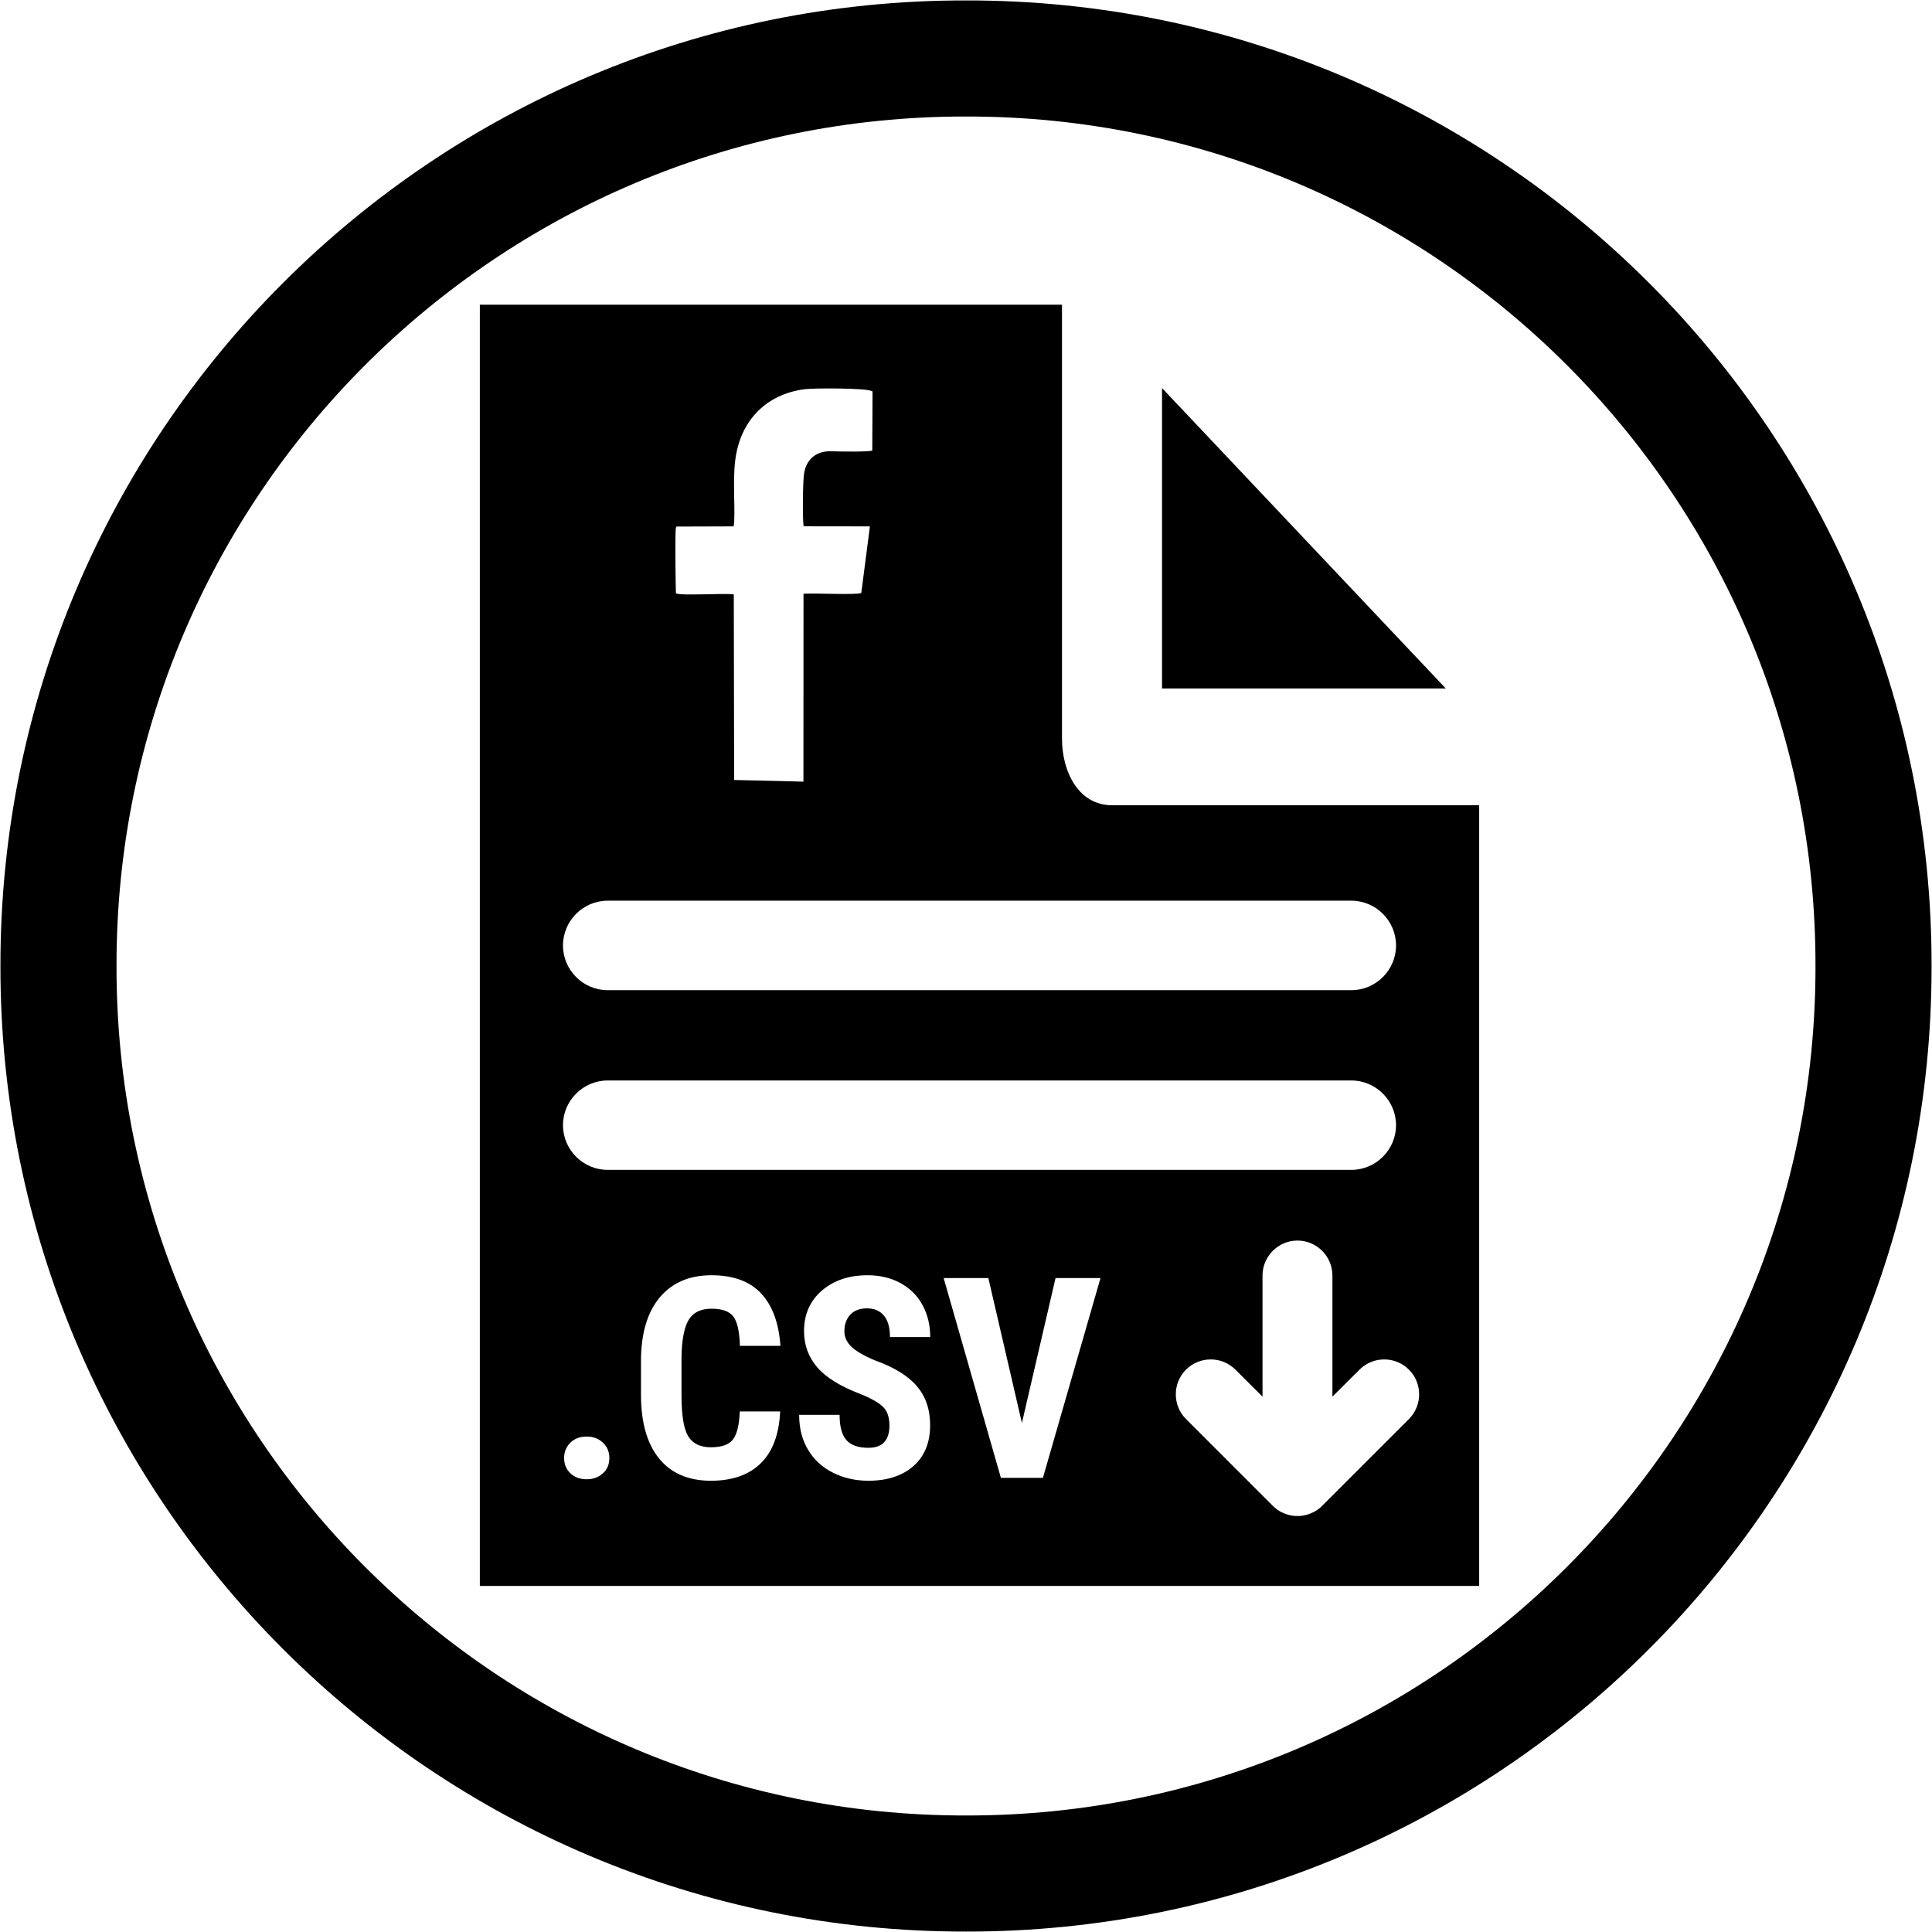
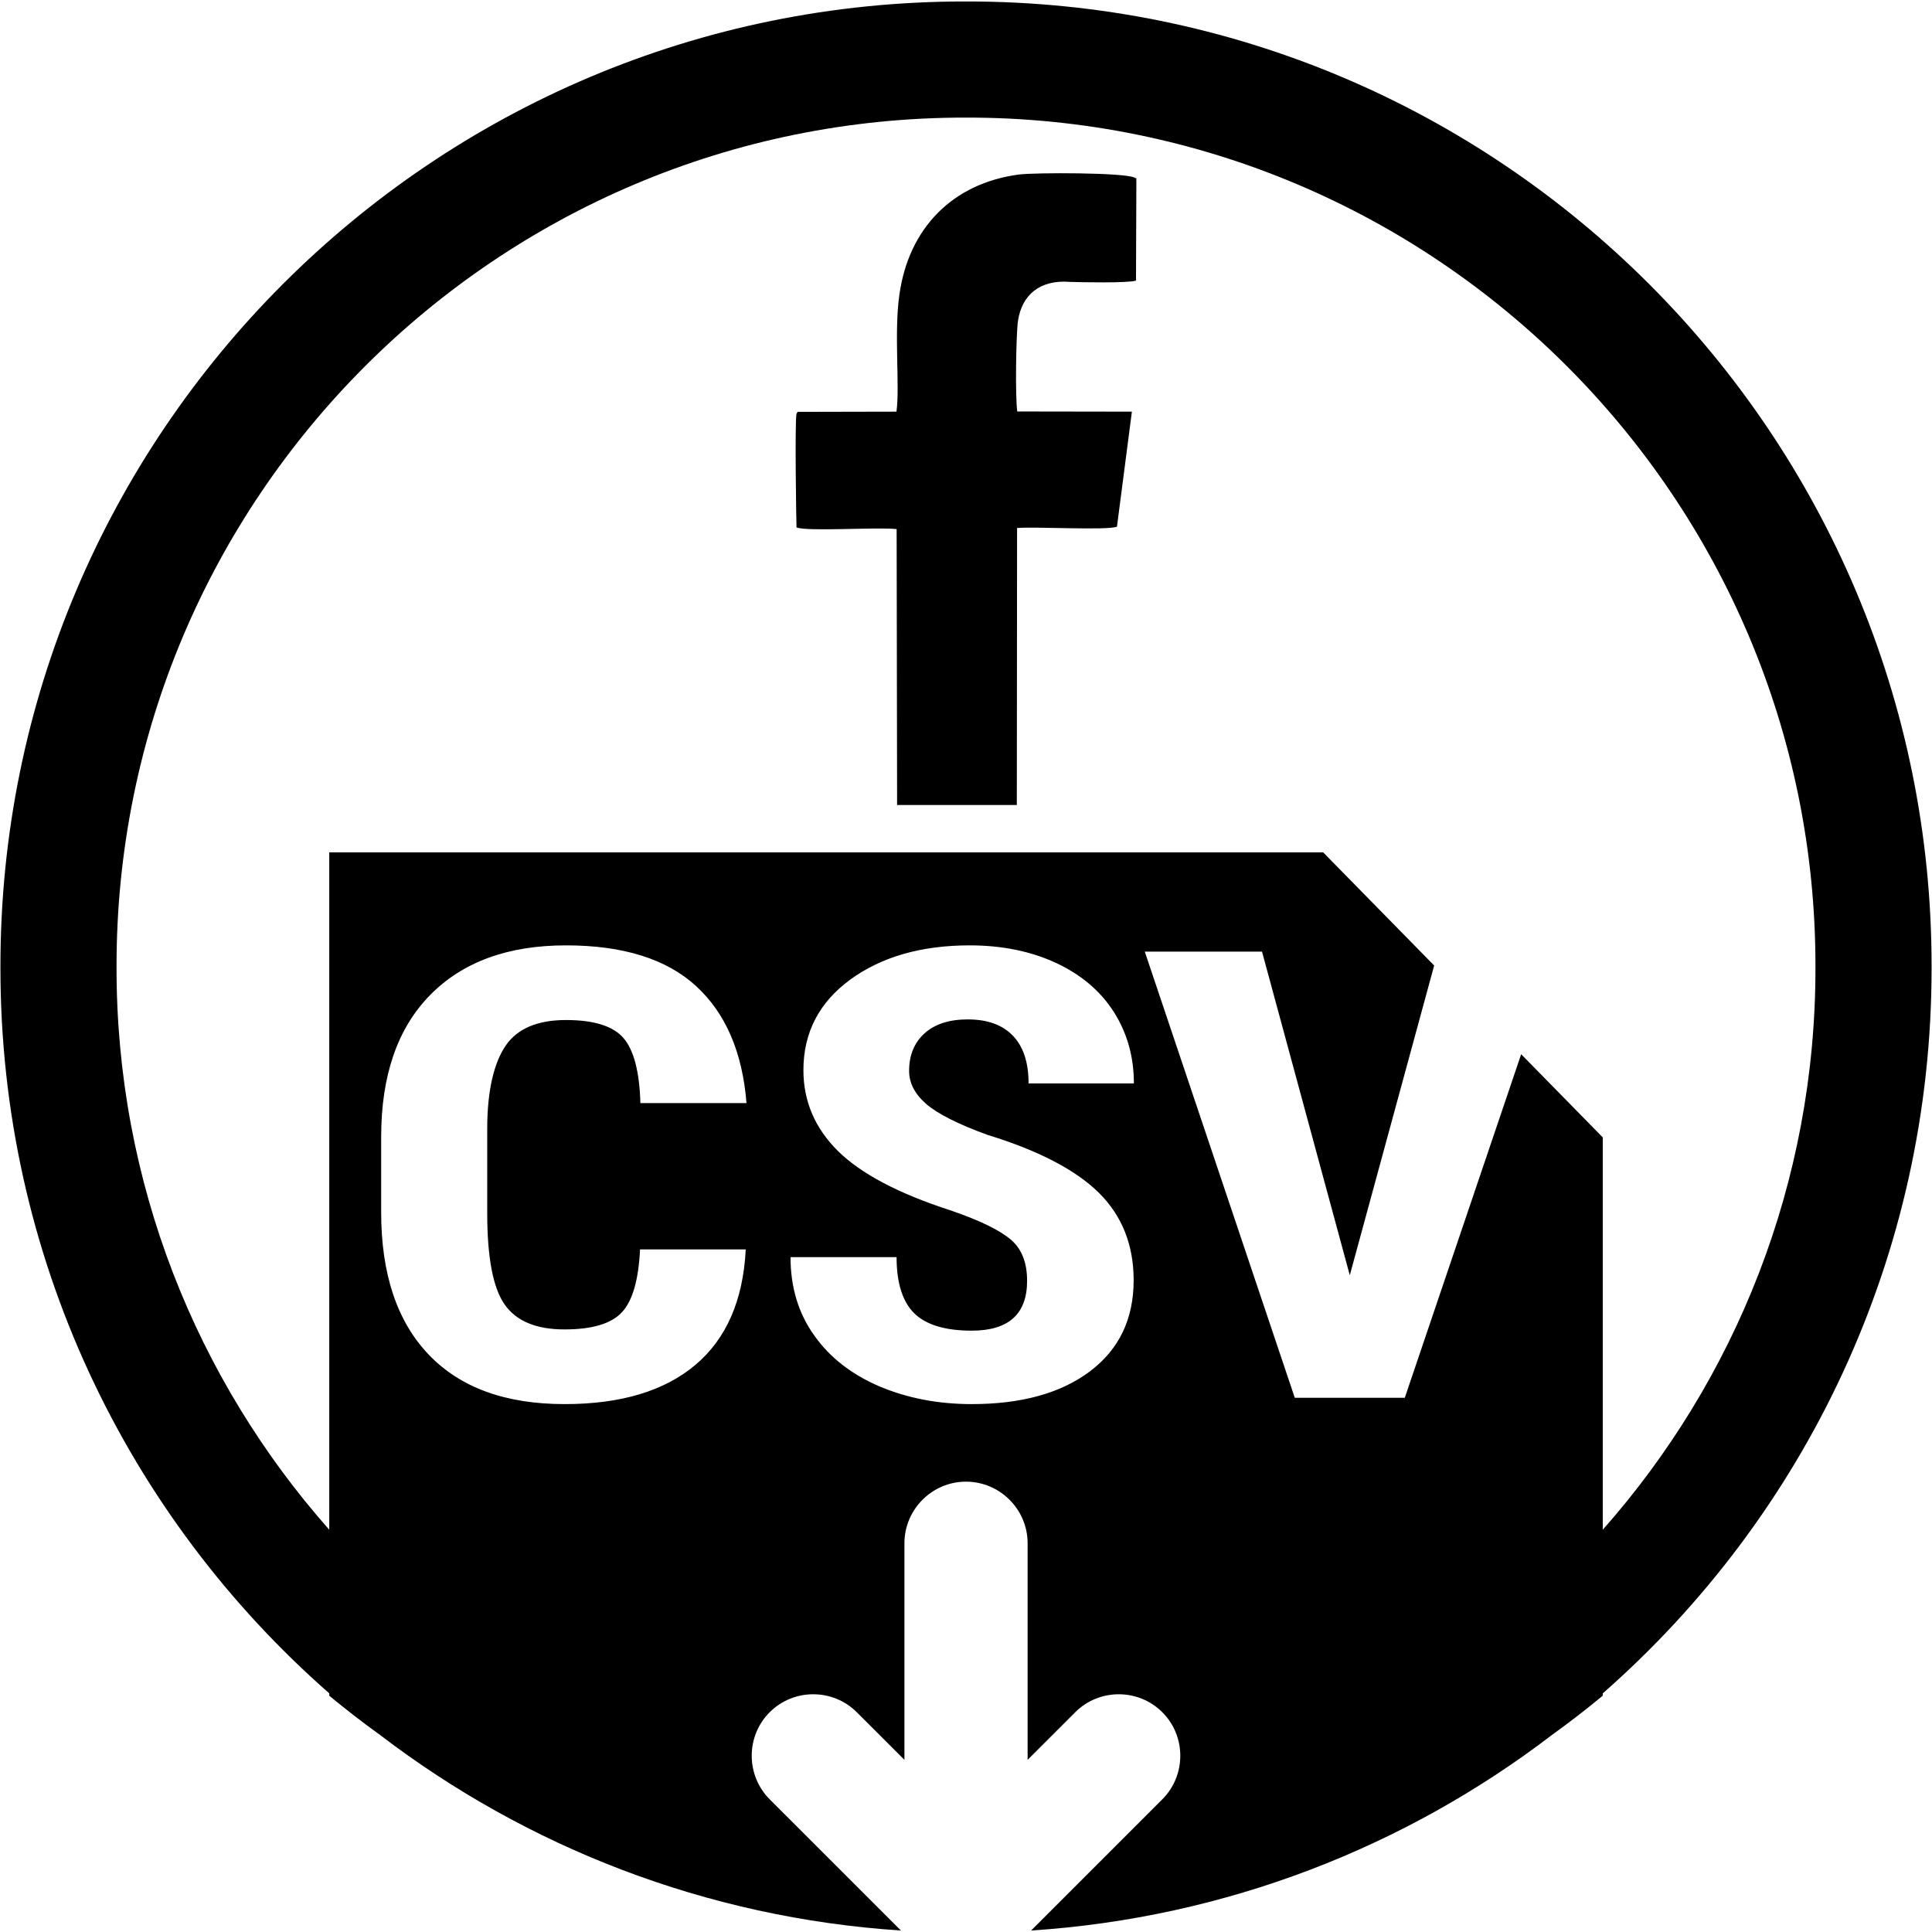
- <svg xmlns="http://www.w3.org/2000/svg" xml:space="preserve" width="563px" height="563px" version="1.1" style="shape-rendering:geometricPrecision; text-rendering:geometricPrecision; image-rendering:optimizeQuality; fill-rule:evenodd; clip-rule:evenodd" viewBox="0 0 221.69 221.69">
+ <svg xmlns="http://www.w3.org/2000/svg" xml:space="preserve" width="563px" height="563px" version="1.1" style="shape-rendering:geometricPrecision; text-rendering:geometricPrecision; image-rendering:optimizeQuality; fill-rule:evenodd; clip-rule:evenodd" viewBox="0 0 748.14 748.14">
  <defs>
    <style type="text/css">
   
-     .fil0 {fill:none}
-     .fil1 {fill:black}
+     .fil1 {fill:none}
+     .fil0 {fill:black}
   
  </style>
  </defs>
  <g id="Layer_x0020_1">
-     <rect class="fil0" width="221.69" height="221.69" />
-     <path class="fil1" d="M221.64 110.85c0.08,61.19 -49.6,110.87 -110.79,110.79 -61.2,0.08 -110.87,-49.6 -110.8,-110.79 -0.07,-61.2 49.6,-110.89 110.8,-110.8 61.19,-0.09 110.87,49.6 110.79,110.8zm-88.3 -66.32l0 34.47 32.56 0 -32.56 -34.47zm-5.74 47.87c-3.83,0 -5.74,-3.82 -5.74,-7.65l0 -2.82 0 -22.11 0 -24.86 -66.8 0 0 147.02 114.67 0 0 -89.58 -42.13 0zm-57.87 31.58l85.33 0c2.82,0 5.13,2.31 5.13,5.13 0,2.82 -2.31,5.13 -5.13,5.13l-85.33 0c-2.82,0 -5.13,-2.31 -5.13,-5.13 0,-2.82 2.31,-5.13 5.13,-5.13zm0 -20.63l85.33 0c2.82,0 5.13,2.31 5.13,5.14 0,2.82 -2.31,5.13 -5.13,5.13l-85.33 0c-2.82,0 -5.13,-2.31 -5.13,-5.13 0,-2.83 2.31,-5.14 5.13,-5.14zm-5 63.95c0,-0.71 0.25,-1.3 0.72,-1.76 0.48,-0.47 1.1,-0.7 1.87,-0.7 0.74,0 1.36,0.23 1.85,0.69 0.5,0.46 0.75,1.05 0.75,1.77 0,0.74 -0.25,1.33 -0.75,1.77 -0.5,0.45 -1.12,0.67 -1.85,0.67 -0.75,0 -1.37,-0.22 -1.85,-0.67 -0.49,-0.45 -0.74,-1.05 -0.74,-1.77zm24.79 -5.34c-0.12,2.61 -0.85,4.59 -2.21,5.93 -1.35,1.34 -3.26,2.02 -5.73,2.02 -2.59,0 -4.58,-0.86 -5.96,-2.56 -1.38,-1.71 -2.07,-4.15 -2.07,-7.31l0 -3.86c0,-3.15 0.72,-5.58 2.14,-7.29 1.43,-1.71 3.41,-2.56 5.96,-2.56 2.49,0 4.39,0.7 5.69,2.09 1.3,1.4 2.03,3.4 2.21,6.01l-4.65 0c-0.04,-1.61 -0.29,-2.73 -0.74,-3.35 -0.46,-0.61 -1.3,-0.91 -2.51,-0.91 -1.25,0 -2.12,0.43 -2.64,1.3 -0.51,0.87 -0.78,2.29 -0.81,4.28l0 4.34c0,2.28 0.25,3.85 0.76,4.7 0.51,0.85 1.38,1.28 2.62,1.28 1.22,0 2.06,-0.3 2.52,-0.89 0.47,-0.6 0.72,-1.67 0.79,-3.22l4.63 0zm12.54 1.61c0,-0.94 -0.24,-1.65 -0.72,-2.12 -0.47,-0.48 -1.34,-0.98 -2.6,-1.49 -2.3,-0.87 -3.95,-1.89 -4.96,-3.06 -1.01,-1.18 -1.52,-2.56 -1.52,-4.16 0,-1.93 0.69,-3.48 2.06,-4.66 1.37,-1.17 3.11,-1.75 5.22,-1.75 1.41,0 2.66,0.29 3.77,0.89 1.1,0.6 1.95,1.43 2.54,2.52 0.59,1.08 0.89,2.31 0.89,3.68l-4.62 0c0,-1.07 -0.22,-1.88 -0.68,-2.44 -0.46,-0.57 -1.12,-0.85 -1.98,-0.85 -0.8,0 -1.44,0.24 -1.89,0.72 -0.45,0.48 -0.68,1.12 -0.68,1.93 0,0.63 0.26,1.2 0.76,1.71 0.51,0.5 1.4,1.04 2.68,1.58 2.24,0.8 3.86,1.8 4.87,2.98 1.01,1.17 1.53,2.67 1.53,4.49 0,2 -0.64,3.55 -1.91,4.68 -1.27,1.12 -3,1.69 -5.18,1.69 -1.48,0 -2.83,-0.31 -4.05,-0.92 -1.22,-0.61 -2.18,-1.48 -2.86,-2.62 -0.69,-1.14 -1.03,-2.47 -1.03,-4.02l4.64 0c0,1.33 0.26,2.29 0.77,2.88 0.52,0.6 1.36,0.9 2.53,0.9 1.61,0 2.42,-0.85 2.42,-2.56zm15.2 -0.29l3.86 -16.63 5.16 0 -6.61 22.93 -4.82 0 -6.57 -22.93 5.13 0 3.85 16.63zm38.74 -6.12l-3.11 3.1 0 -13.9c0,-2.2 -1.8,-4.01 -4.01,-4.01 -2.21,0 -4.01,1.81 -4.01,4.01l0 13.9 -3.11 -3.1c-1.56,-1.56 -4.11,-1.56 -5.67,0 -1.56,1.56 -1.56,4.11 0,5.67l9.93 9.93 0.02 0.02c0.25,0.25 0.52,0.46 0.8,0.62l0.09 0.05 0.08 0.05 0.09 0.04 0 0 0.09 0.04 0.09 0.04 0.09 0.04 0.09 0.04 0.09 0.03 0.1 0.03 0.09 0.03 0.09 0.03 0.09 0.02 0.1 0.02 0.09 0.02 0.1 0.02 0.09 0.02 0.01 0 0.09 0.01 0.1 0.01 0.09 0.01 0 0 0.1 0 0.1 0 0.09 0 0.1 0 0.09 0 0.1 0 0.1 -0.01 0.09 -0.01 0 0 0.1 -0.01 0.09 -0.02 0.1 -0.02 0 0 0.09 -0.02 0 0 0.09 -0.02 0.01 0 0.09 -0.02 0.09 -0.03 0.1 -0.03 0.09 -0.03 0.09 -0.03 0 0 0.09 -0.04 0.09 -0.04 0 0 0.09 -0.04 0.09 -0.04 0.09 -0.04 0.08 -0.05 0.09 -0.05c0.29,-0.16 0.55,-0.37 0.8,-0.62l0.02 -0.02 9.93 -9.93c1.56,-1.56 1.56,-4.11 0,-5.67 -1.56,-1.56 -4.11,-1.56 -5.67,0zm-71.8 -88.96c-1.3,-0.15 -5.89,0.18 -6.64,-0.11 -0.02,-0.13 -0.13,-7.01 0,-7.55l0.07 -0.12 6.56 -0.02c0.24,-1.69 -0.17,-5.22 0.2,-7.77 0.62,-4.42 3.54,-7.39 7.93,-7.97 1.08,-0.14 7.03,-0.14 7.69,0.21 0.12,0.15 0.1,-0.24 0.11,0.27l-0.03 6.56c-0.48,0.17 -3.68,0.11 -4.38,0.09 -2.02,-0.16 -3.19,0.88 -3.45,2.57 -0.14,0.94 -0.19,5.07 -0.05,6.03l7.61 0.01 -0.99 7.64c-0.63,0.26 -5.46,-0.01 -6.63,0.09l-0.01 21.56 -7.95 -0.19 -0.04 -21.3 0 0zm124.12 42.65c0.08,53.82 -43.65,97.55 -97.47,97.47 -53.83,0.08 -97.56,-43.65 -97.48,-97.47 -0.08,-53.83 43.65,-97.56 97.48,-97.48 53.82,-0.08 97.55,43.65 97.47,97.48z" />
+     <path class="fil0" d="M747.98 374.48c0.13,112.09 -49.19,212.7 -127.33,281.25l0 0.89c-6.36,5.28 -12.93,10.36 -19.69,15.23 -56.69,43.31 -126.12,70.77 -201.68,75.72l50.81 -50.81c9.28,-9.28 9.28,-24.47 0,-33.72 -9.28,-9.28 -24.45,-9.28 -33.72,0l-18.44 18.43 0 -83.88c0,-13.11 -10.75,-23.84 -23.86,-23.84 -13.11,0 -23.84,10.73 -23.84,23.84l0 83.88 -18.45 -18.43c-9.29,-9.28 -24.45,-9.28 -33.73,0 -9.27,9.25 -9.27,24.44 0,33.72l50.82 50.81c-75.56,-4.95 -145,-32.41 -201.69,-75.72 -6.76,-4.87 -13.32,-9.94 -19.68,-15.22l0 -0.9c-78.15,-68.55 -127.47,-169.16 -127.33,-281.25 -0.25,-206.53 167.37,-374.2 373.9,-373.91 206.53,-0.29 374.16,167.38 373.91,373.91zm-400.77 -169.59c-7.58,-0.85 -34.35,1.02 -38.77,-0.64 -0.07,-0.74 -0.72,-40.86 0,-44.05l0.43 -0.71 38.27 -0.08c1.38,-9.9 -1.02,-30.47 1.14,-45.34 3.62,-25.77 20.65,-43.11 46.29,-46.49 6.27,-0.8 41,-0.8 44.83,1.22 0.71,0.87 0.57,-1.38 0.64,1.59l-0.14 38.26c-2.81,1.02 -21.51,0.66 -25.55,0.51 -11.78,-0.94 -18.62,5.12 -20.14,15.02 -0.79,5.49 -1.1,29.53 -0.29,35.16l44.39 0.07 -5.78 44.54c-3.68,1.51 -31.84,-0.08 -38.68,0.51l-0.1 107.26 -46.36 0.01 -0.18 -106.84 0 0zm-58.43 278.92c-1,19.72 -7.52,34.62 -19.49,44.72 -11.99,10.11 -28.86,15.19 -50.67,15.19 -22.97,0 -40.52,-6.44 -52.72,-19.28 -12.23,-12.88 -18.3,-31.23 -18.3,-55.05l0 -29.12c0,-23.73 6.3,-42.06 18.91,-54.91 12.63,-12.87 30.19,-19.28 52.68,-19.28 22.05,0 38.89,5.25 50.34,15.75 11.47,10.52 17.97,25.64 19.54,45.32l-41.08 0c-0.37,-12.19 -2.55,-20.58 -6.6,-25.23 -4.03,-4.62 -11.46,-6.93 -22.2,-6.93 -10.99,0 -18.76,3.27 -23.3,9.81 -4.53,6.54 -7.22,17.29 -7.22,32.28l0 32.68c0,17.17 2.24,28.99 6.75,35.39 4.52,6.44 12.21,9.65 23.2,9.65 10.74,0 18.2,-2.24 22.29,-6.73 4.08,-4.46 6.37,-12.55 6.94,-24.26l40.93 0zm108.95 12.15c0,-7.04 -2.1,-12.39 -6.33,-15.95 -4.23,-3.61 -11.88,-7.38 -23.05,-11.22 -20.35,-6.56 -34.94,-14.26 -43.88,-23.09 -8.89,-8.83 -13.36,-19.27 -13.36,-31.3 0,-14.55 6.09,-26.25 18.16,-35.08 12.12,-8.82 27.53,-13.24 46.21,-13.24 12.4,0 23.53,2.23 33.27,6.72 9.75,4.5 17.26,10.82 22.49,18.95 5.23,8.19 7.84,17.42 7.84,27.79l-40.78 0c0,-8.06 -2,-14.22 -6.04,-18.43 -4.04,-4.25 -9.89,-6.36 -17.5,-6.36 -7.13,0 -12.73,1.78 -16.73,5.39 -3.99,3.6 -5.99,8.47 -5.99,14.54 0,4.74 2.24,9.03 6.7,12.88 4.47,3.81 12.36,7.81 23.68,11.91 19.78,6.07 34.13,13.57 43.11,22.43 8.94,8.87 13.46,20.13 13.46,33.86 0,15.03 -5.66,26.77 -16.88,35.24 -11.22,8.46 -26.52,12.72 -45.82,12.72 -13.08,0 -25.01,-2.32 -35.8,-6.89 -10.74,-4.62 -19.2,-11.18 -25.24,-19.77 -6.09,-8.54 -9.13,-18.63 -9.13,-30.25l41.07 0c0,9.96 2.28,17.21 6.8,21.71 4.57,4.49 11.98,6.76 22.3,6.76 14.3,0 21.44,-6.44 21.44,-19.32zm-270.23 -165.91l384.86 0 43 43.83 -32.67 119.94 -33.99 -125.31 -45.4 0 58.09 172.77 42.59 0 45.07 -133.05 31.6 32.21 0 151.93c51.33,-58.06 82.49,-134.36 82.36,-217.89 0.28,-181.64 -147.3,-329.21 -328.94,-328.94 -181.64,-0.27 -329.21,147.3 -328.94,328.94 -0.13,83.53 31.03,159.84 82.37,217.89l0 -262.32z" />
+     <rect class="fil1" width="748.14" height="748.14" />
  </g>
</svg>
